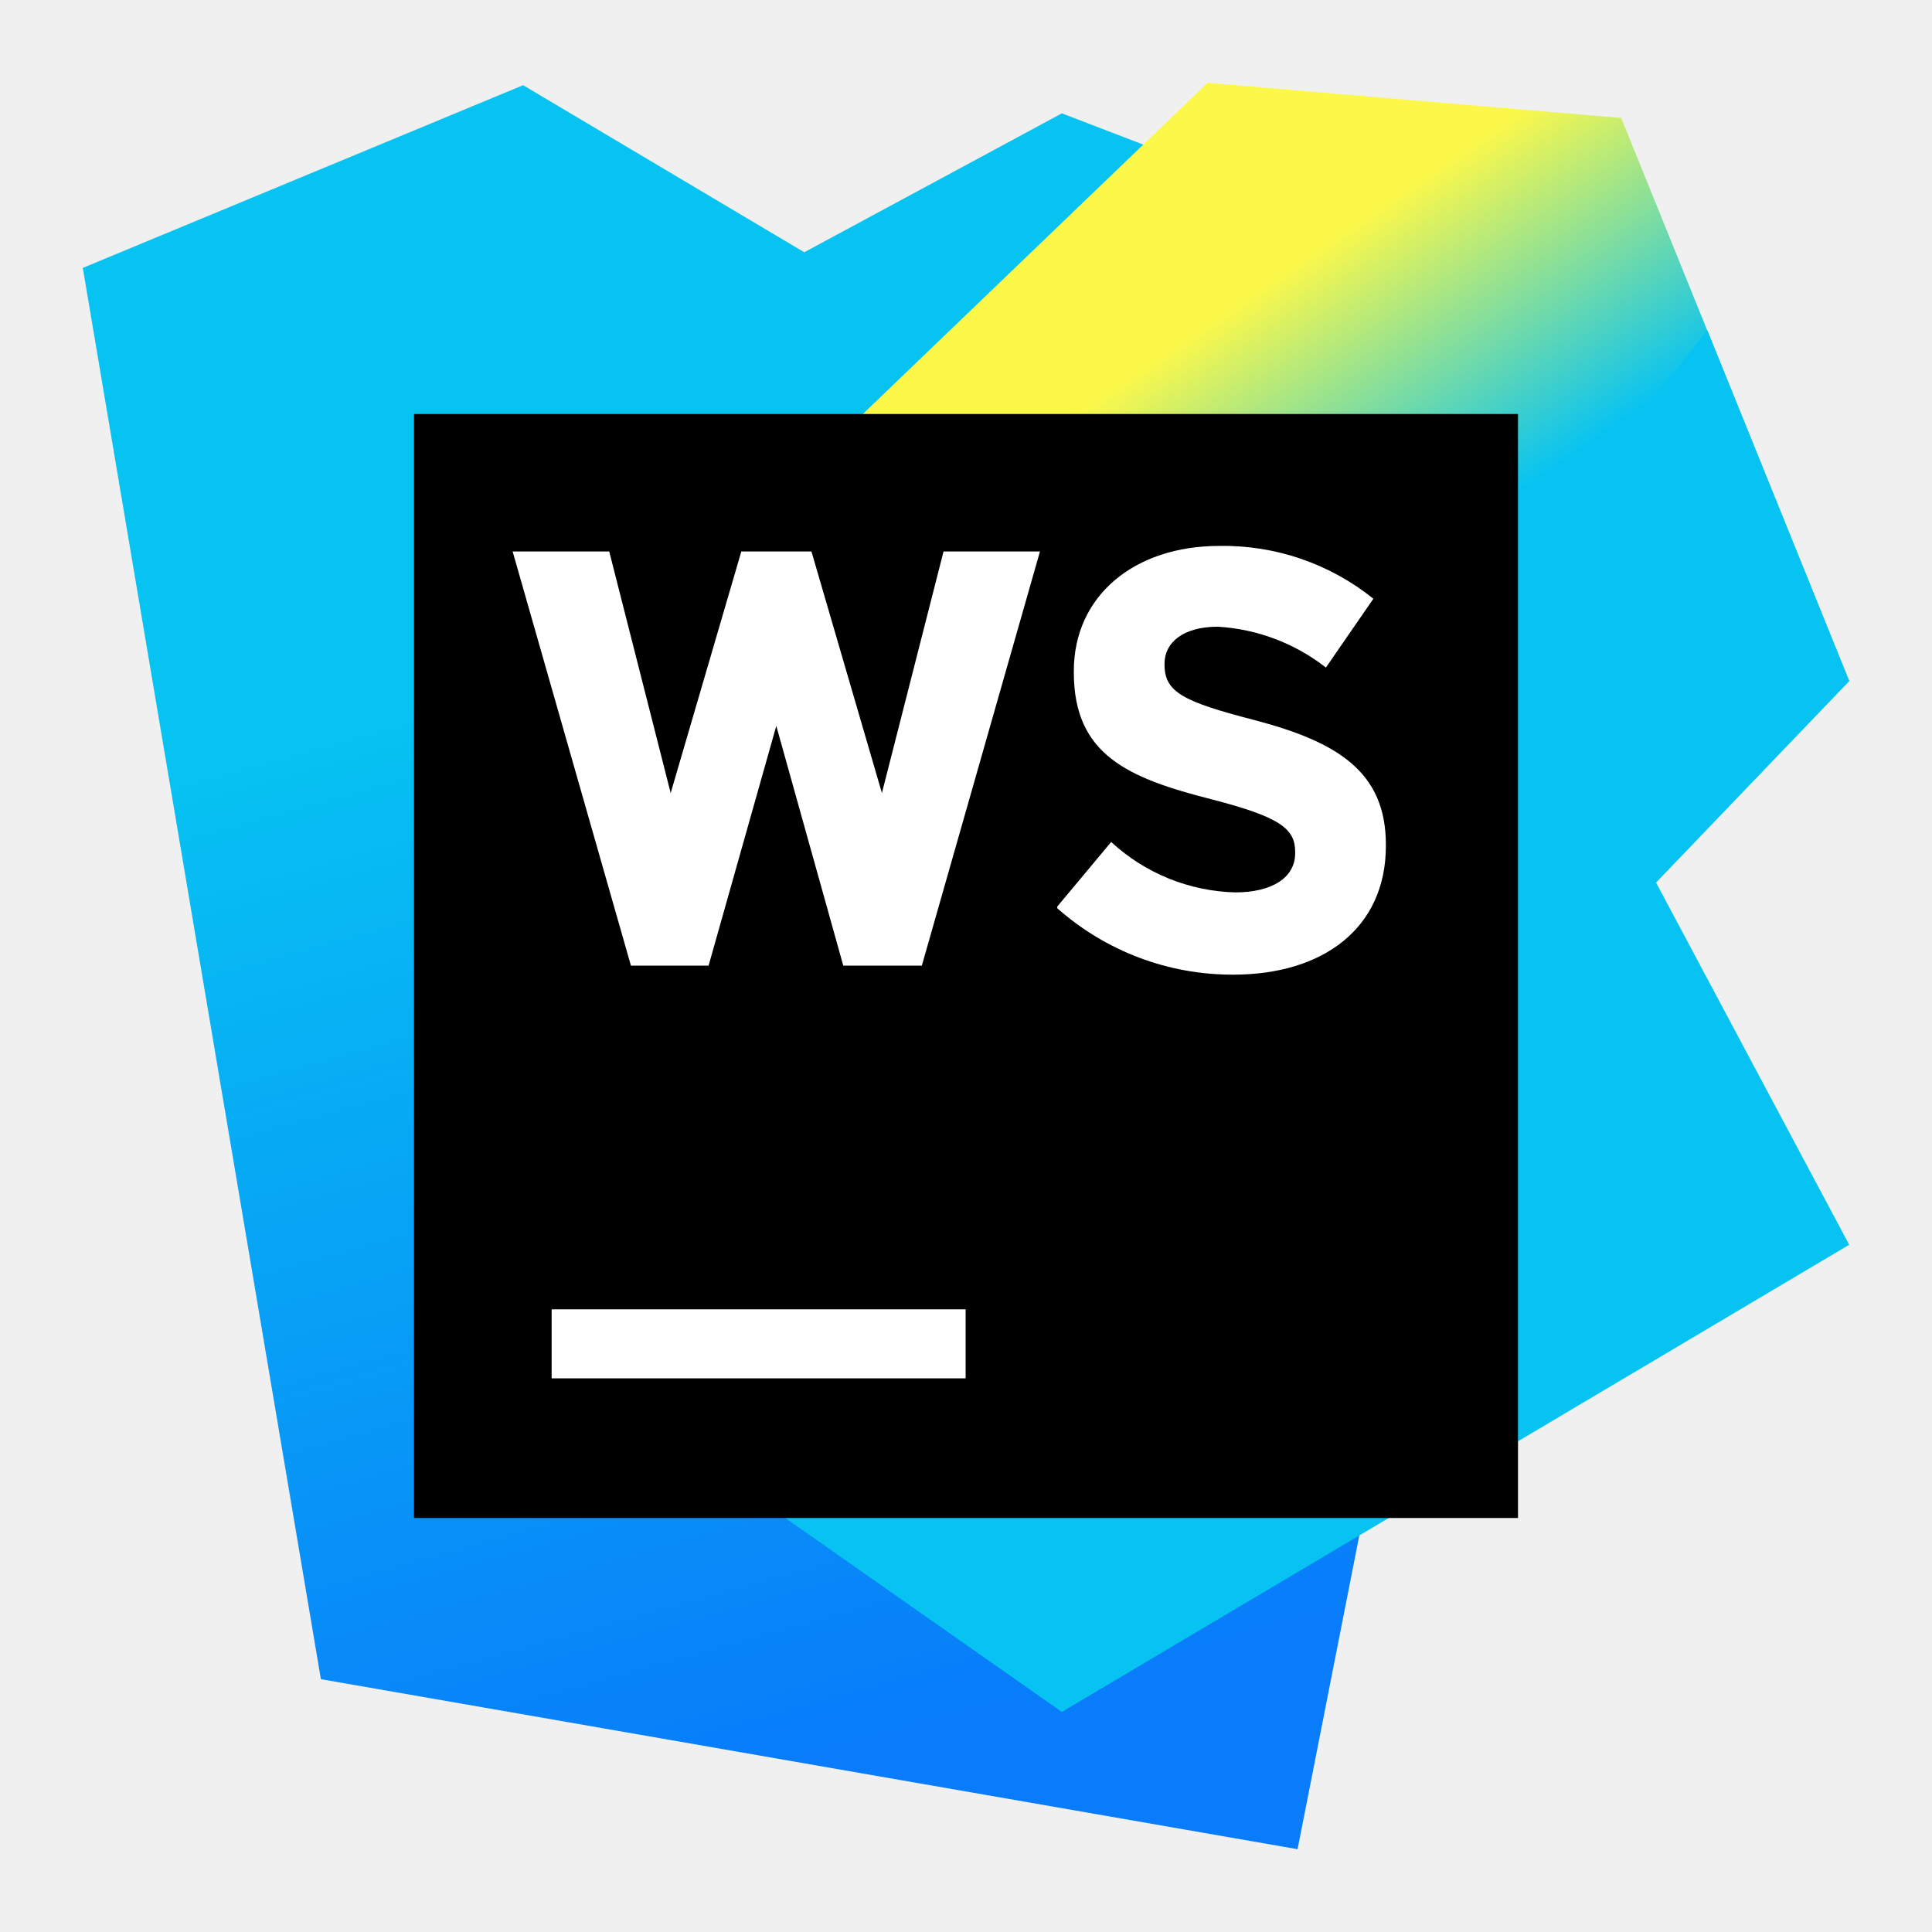
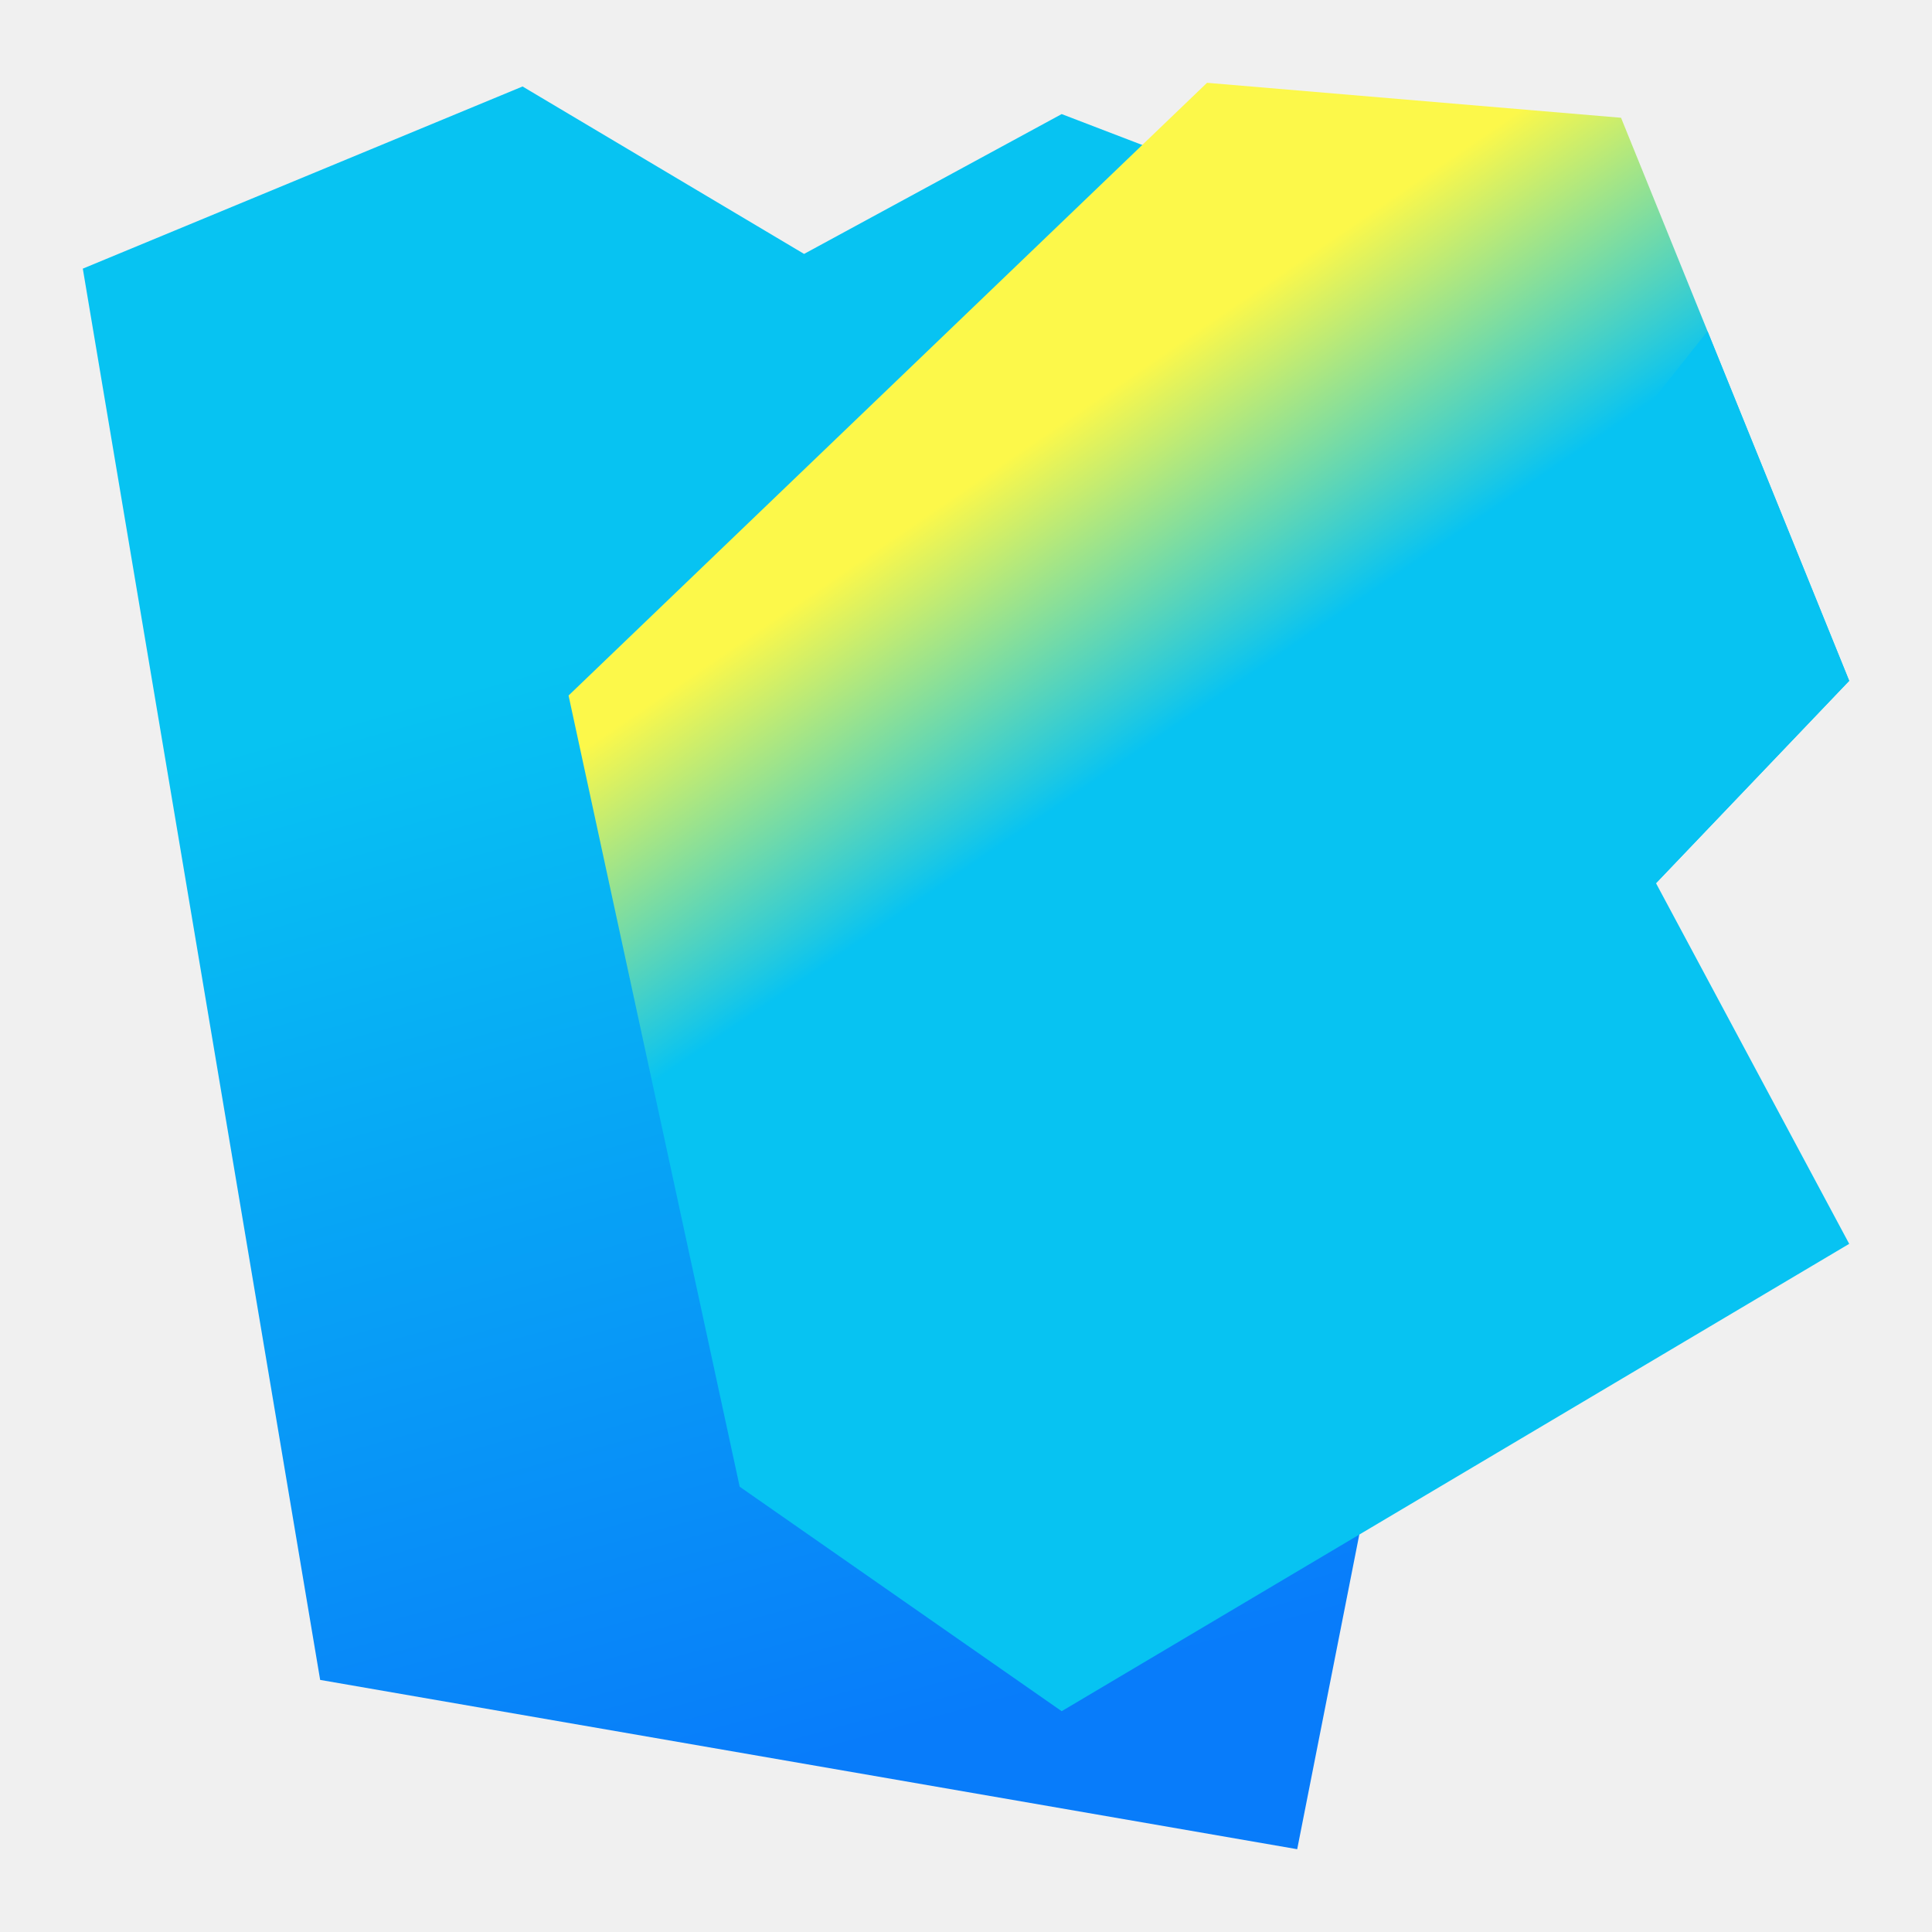
- <svg xmlns="http://www.w3.org/2000/svg" width="105" height="105" viewBox="0 0 105 105" fill="none">
-   <path d="M17.44 91.26L4.5 14.56L28.43 4.63L43.71 13.71L57.71 6.16L86.88 17.36L70.52 100.5L17.44 91.26Z" fill="url(#paint0_linear)" />
-   <path d="M100.5 37.01L88.11 6.41L65.63 4.5L30.93 37.84L40.27 80.81L57.71 93.04L100.5 67.65L90 47.96L100.5 37.01Z" fill="url(#paint1_linear)" />
-   <path d="M81.27 32.45L90 47.96L100.5 37.01L92.79 17.95L81.27 32.45Z" fill="url(#paint2_linear)" />
-   <path d="M22.5 22.5H82.5V82.5H22.5V22.5Z" fill="black" />
-   <path d="M29.98 71.16H52.48V74.91H29.98V71.16Z" fill="white" />
-   <path d="M51.28 29.97L47.93 43.1L44.1 29.97H40.29L36.45 43.1L33.11 29.97H27.86L34.29 52.48H38.51L42.19 39.45L45.83 52.48H50.1L56.52 29.97H51.28Z" fill="white" />
-   <path d="M57.46 49.27L60.39 45.76C62.23 47.46 64.626 48.433 67.13 48.5C69.13 48.5 70.39 47.7 70.39 46.37V46.31C70.39 45.05 69.61 44.41 65.84 43.44C61.29 42.28 58.36 41.02 58.36 36.54V36.47C58.36 32.38 61.65 29.67 66.26 29.67C69.303 29.616 72.269 30.632 74.64 32.54L72.06 36.28C70.374 34.961 68.327 34.187 66.19 34.06C64.29 34.06 63.29 34.93 63.29 36.06V36.13C63.29 37.61 64.29 38.13 68.16 39.13C72.74 40.33 75.32 41.97 75.32 45.91V45.97C75.32 50.45 71.9 52.97 67.03 52.97C63.505 52.984 60.098 51.699 57.46 49.36" fill="white" />
-   <defs>
-     <linearGradient id="paint0_linear" x1="38.88" y1="6.5" x2="63.72" y2="95.94" gradientUnits="userSpaceOnUse">
-       <stop offset="0.28" stop-color="#07C3F2" />
-       <stop offset="0.94" stop-color="#087CFA" />
-     </linearGradient>
-     <linearGradient id="paint1_linear" x1="46.63" y1="17.85" x2="88.66" y2="79.48" gradientUnits="userSpaceOnUse">
-       <stop offset="0.14" stop-color="#FCF84A" />
-       <stop offset="0.37" stop-color="#07C3F2" />
-     </linearGradient>
-     <linearGradient id="paint2_linear" x1="1778.7" y1="782.305" x2="2012.45" y2="1312.78" gradientUnits="userSpaceOnUse">
-       <stop offset="0.28" stop-color="#07C3F2" />
-       <stop offset="0.94" stop-color="#087CFA" />
-     </linearGradient>
-   </defs>
+ <svg xmlns="http://www.w3.org/2000/svg" version="1.1" id="Layer_1" x="0px" y="0px" viewBox="0 0 105 105" style="enable-background:new 0 0 105 105;" xml:space="preserve">
+   <style type="text/css">
+ 	.st0{fill:url(#SVGID_1_);}
+ 	.st1{fill:url(#SVGID_2_);}
+ 	.st2{fill:url(#SVGID_3_);}
+ </style>
+   <linearGradient id="SVGID_1_" gradientUnits="userSpaceOnUse" x1="38.882" y1="99.501" x2="63.722" y2="10.061" gradientTransform="matrix(1 0 0 -1 0 106)">
+     <stop offset="0.28" style="stop-color:#07C3F2" />
+     <stop offset="0.94" style="stop-color:#087CFA" />
+   </linearGradient>
+   <path class="st0" d="M17.4,91.3L4.5,14.6l23.9-9.9l15.3,9.1l14-7.6l29.2,11.2l-16.4,83.1L17.4,91.3z" />
+   <linearGradient id="SVGID_2_" gradientUnits="userSpaceOnUse" x1="46.625" y1="88.147" x2="88.655" y2="26.516" gradientTransform="matrix(1 0 0 -1 0 106)">
+     <stop offset="0.14" style="stop-color:#FCF84A" />
+     <stop offset="0.37" style="stop-color:#07C3F2" />
+   </linearGradient>
+   <path class="st1" d="M100.5,37L88.1,6.4L65.6,4.5L30.9,37.8l9.3,43L57.7,93l42.8-25.4L90,48L100.5,37z" />
+   <linearGradient id="SVGID_3_" gradientUnits="userSpaceOnUse" x1="641.457" y1="-1177.423" x2="875.207" y2="-1707.898" gradientTransform="matrix(1 0 0 -1 0 106)">
+     <stop offset="0.28" style="stop-color:#07C3F2" />
+     <stop offset="0.94" style="stop-color:#087CFA" />
+   </linearGradient>
+   <path class="st2" d="M81.3,32.5L90,48l10.5-11L92.8,18L81.3,32.5z" />
</svg>
